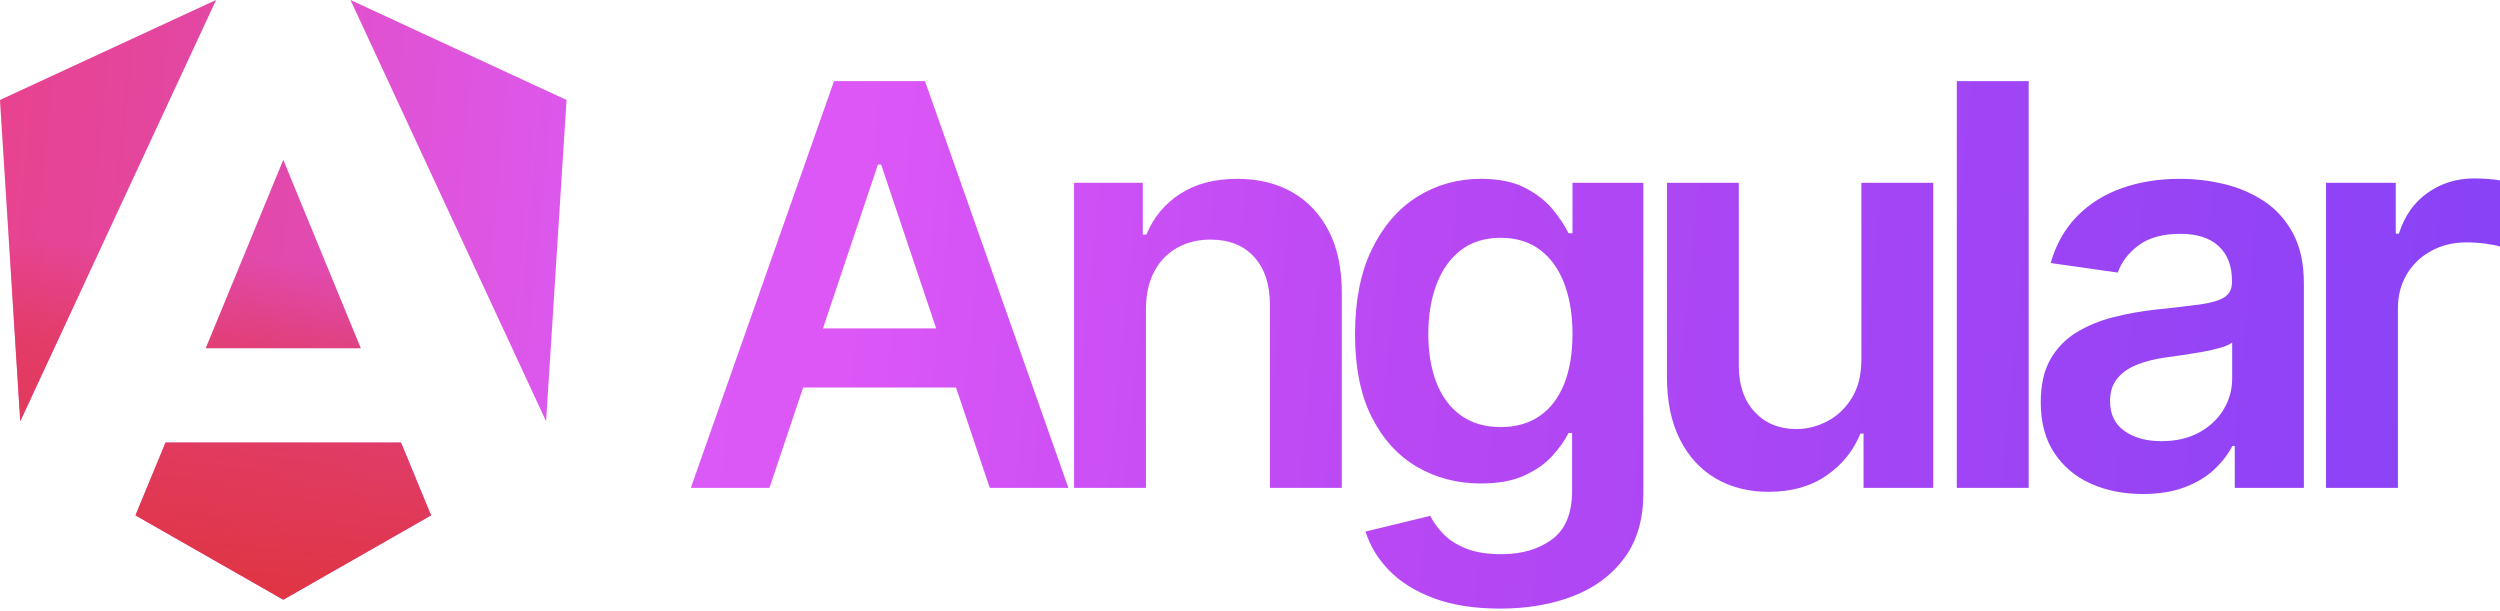
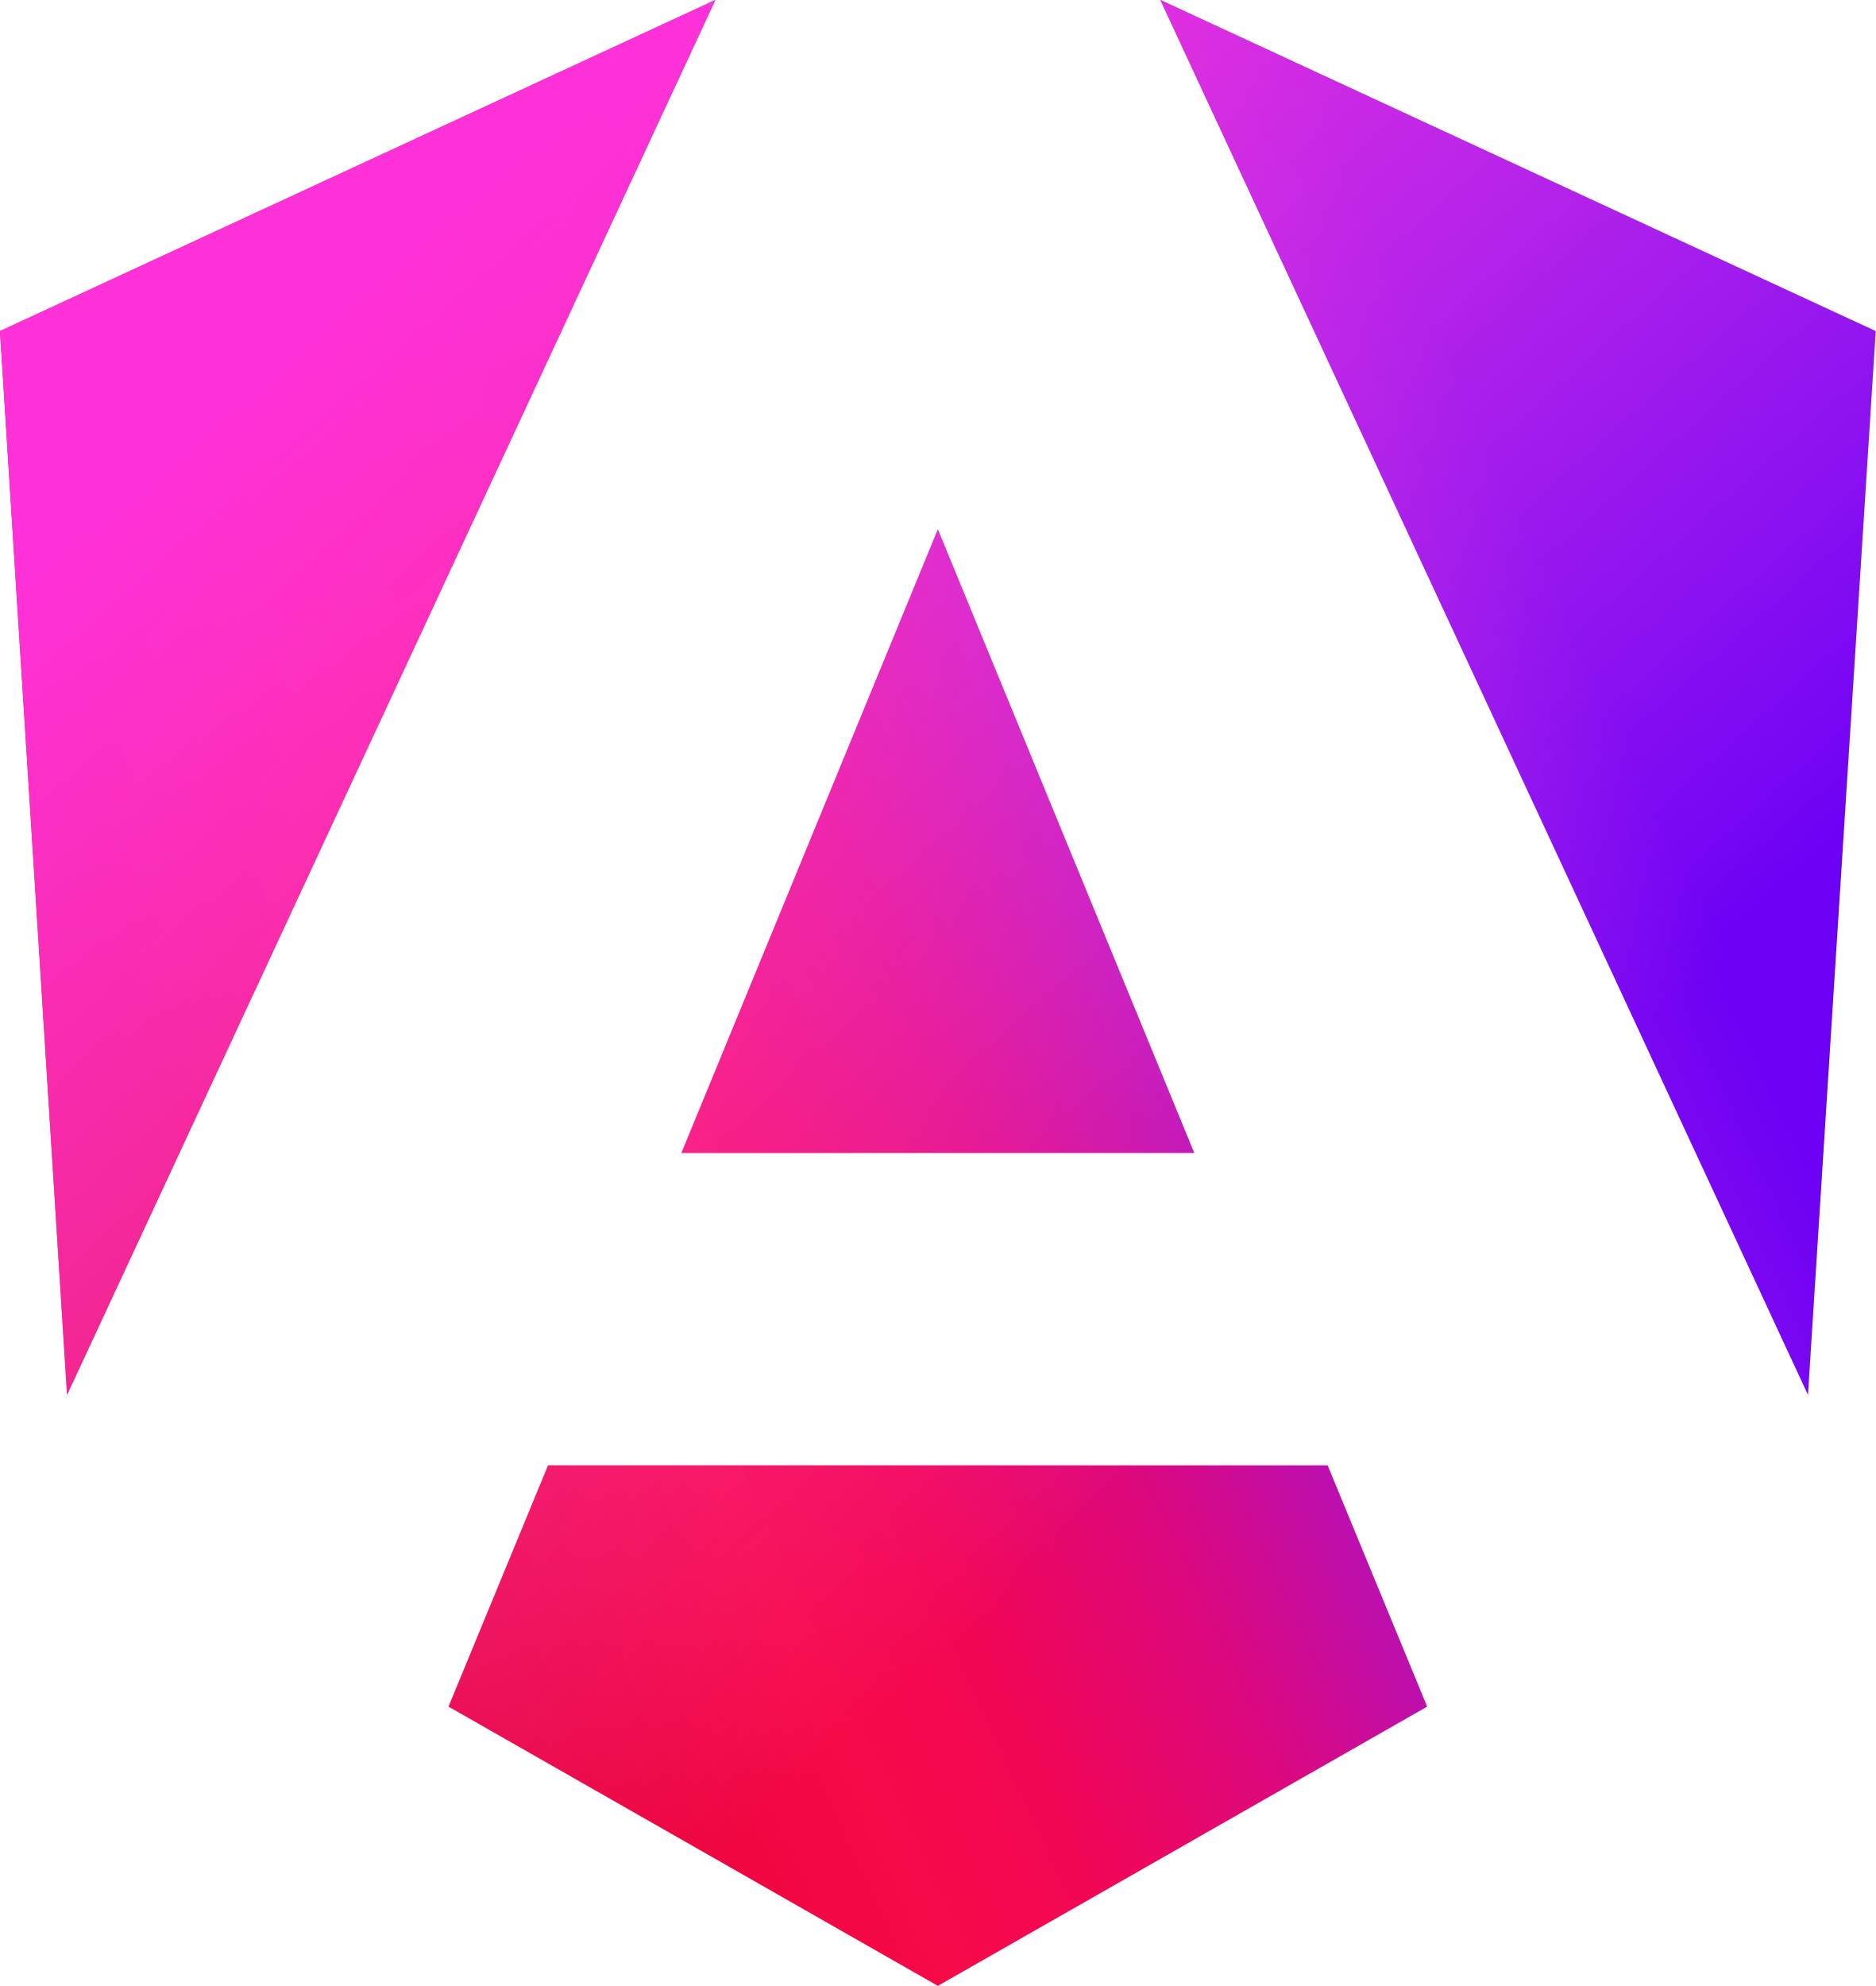
- <svg xmlns="http://www.w3.org/2000/svg" viewBox="0 0 512 125" width="512" height="125">
+ <svg xmlns="http://www.w3.org/2000/svg" viewBox="0 0 256 271" width="256" height="271">
  <defs>
-     <linearGradient id="SVGHgWfLdHW" x1="0%" x2="100%" y1="48.065%" y2="50.391%">
-       <stop offset="0%" stop-color="#e847a3" />
-       <stop offset="25.687%" stop-color="#da5af7" />
-       <stop offset="33.759%" stop-color="#dd57f6" />
-       <stop offset="56.442%" stop-color="#b848f4" />
-       <stop offset="100%" stop-color="#8842f6" />
+     <linearGradient id="SVGpqdn3GZR" x1="25.071%" x2="96.132%" y1="90.929%" y2="55.184%">
+       <stop offset="0%" stop-color="#e40035" />
+       <stop offset="24%" stop-color="#f60a48" />
+       <stop offset="35.2%" stop-color="#f20755" />
+       <stop offset="49.4%" stop-color="#dc087d" />
+       <stop offset="74.5%" stop-color="#9717e7" />
+       <stop offset="100%" stop-color="#6c00f5" />
    </linearGradient>
-     <linearGradient id="SVGivbQwcdb" x1="36.615%" x2="33.292%" y1="41.656%" y2="100%">
-       <stop offset="0%" stop-color="#e03440" stop-opacity=".2" />
-       <stop offset="28.023%" stop-color="#e03440" stop-opacity=".62" />
-       <stop offset="100%" stop-color="#e03440" />
+     <linearGradient id="SVGVcJbhdIj" x1="21.863%" x2="68.367%" y1="12.058%" y2="68.21%">
+       <stop offset="0%" stop-color="#ff31d9" />
+       <stop offset="100%" stop-color="#ff5be1" stop-opacity="0" />
    </linearGradient>
  </defs>
-   <path fill="url(#SVGHgWfLdHW)" d="m116.028 20.477l-4.19 65.79L71.78 0zm-27.745 85.07l-30.269 17.271l-30.268-17.27l6.156-14.92h48.224zm-30.269-72.8l15.861 38.56H42.153zM4.147 86.267L0 20.477L44.248 0zM476.37 99.91V37.437h14.277v10.412h.65q1.709-5.409 5.878-8.358t9.537-2.949q1.221 0 2.746.102t2.542.305v13.544q-.935-.325-2.949-.59a30 30 0 0 0-3.884-.265q-4.026 0-7.22 1.73q-3.194 1.728-5.023 4.778q-1.83 3.051-1.83 7.037V99.91zm-29.917-63.287q4.515 0 8.99 1.058q4.473 1.058 8.174 3.477q3.7 2.42 5.96 6.57q2.256 4.148 2.256 10.37V99.91H457.68v-8.582h-.488q-1.343 2.604-3.762 4.861q-2.42 2.258-6.06 3.62t-8.522 1.362q-5.938 0-10.677-2.135t-7.483-6.325q-2.745-4.188-2.745-10.33q0-5.287 1.951-8.745a15.1 15.1 0 0 1 5.329-5.532q3.376-2.074 7.626-3.152a63 63 0 0 1 8.806-1.566l1.832-.193l2.123-.234q2.703-.306 4.715-.578l.238-.032q3.416-.467 4.982-1.464q1.565-.996 1.566-3.112v-.244q-.001-4.596-2.725-7.117q-2.726-2.523-7.85-2.523q-5.41 0-8.562 2.36t-4.25 5.572l-13.747-1.952q1.625-5.694 5.368-9.538q3.742-3.844 9.152-5.776q5.407-1.931 11.957-1.932m10.697 33.515q-.691.57-2.338 1.057a35 35 0 0 1-3.681.854q-1.627.294-3.228.534l-1.102.16l-3.154.445q-3.294.448-5.898 1.465t-4.108 2.827t-1.505 4.657q0 4.066 2.969 6.141q2.97 2.074 7.566 2.074q4.432 0 7.687-1.769q3.254-1.77 5.023-4.697q1.77-2.929 1.77-6.386zM400.752 99.91h14.724V16.612h-14.724zm-19.545-26.274V37.437h14.723V99.91h-14.276V88.807h-.651q-2.115 5.247-6.935 8.582t-11.856 3.335q-6.141 0-10.84-2.746t-7.34-8.012q-2.645-5.267-2.644-12.75v-39.78h14.723v37.5q0 5.94 3.254 9.437t8.541 3.497q3.253 0 6.305-1.586q3.05-1.586 5.023-4.738q1.912-3.058 1.97-7.624zm-77.912-37.013q5.49 0 9.05 1.85q3.558 1.852 5.674 4.434q2.114 2.584 3.213 4.86h.813v-10.33h14.52v63.49q0 8.013-3.823 13.26t-10.453 7.85t-15.048 2.603q-7.933 0-13.626-2.135q-5.695-2.137-9.152-5.715q-3.456-3.58-4.799-7.932l13.26-3.213q.893 1.83 2.603 3.641q1.708 1.81 4.616 3.01q2.909 1.2 7.341 1.2q6.264 0 10.372-3.03q4.108-3.031 4.108-9.945V88.685h-.732q-1.14 2.277-3.315 4.677q-2.177 2.4-5.735 4.027q-3.56 1.627-8.928 1.627q-7.2 0-13.035-3.397q-5.838-3.395-9.274-10.167q-3.437-6.772-3.437-16.982q0-10.29 3.437-17.387t9.294-10.779t13.056-3.681m4.067 12.08q-4.921 0-8.216 2.563q-3.294 2.562-4.961 7.016q-1.669 4.453-1.668 10.107q0 5.735 1.688 10.026t5.002 6.67t8.155 2.38q4.677 0 7.972-2.278t5.003-6.548q1.708-4.272 1.708-10.25q0-5.897-1.687-10.33q-1.689-4.434-4.962-6.895q-3.274-2.46-8.034-2.46m-72.668 14.602V99.91h-14.723V37.437h14.074v10.615h.731q2.155-5.246 6.894-8.337q4.738-3.091 11.735-3.092q6.466 0 11.287 2.766q4.818 2.766 7.483 8.012q2.598 5.12 2.624 12.368V99.91h-14.724v-37.5q0-6.263-3.234-9.802t-8.927-3.539q-3.863 0-6.854 1.688q-2.99 1.689-4.677 4.86q-1.632 3.068-1.687 7.388zM189.44 16.612l29.365 83.298h-16.106l-6.901-20.54H164.48l-6.888 20.54h-16.107l29.325-83.298zm-8.988 17.083h-.652L168.545 67.25h23.18z" />
-   <path fill="url(#SVGivbQwcdb)" d="m88.283 105.548l-30.269 17.27l-30.268-17.27l6.156-14.92h48.224zM58.014 32.746l15.861 38.56H42.153zM4.147 86.267L0 20.477L44.248 0z" />
+   <path fill="url(#SVGpqdn3GZR)" d="m256 45.179l-9.244 145.158L158.373 0zm-61.217 187.697l-66.782 38.105l-66.784-38.105L74.8 199.958h106.4zM128.001 72.249l34.994 85.076h-69.99zM9.149 190.337L0 45.179L97.627 0z" />
+   <path fill="url(#SVGVcJbhdIj)" d="m256 45.179l-9.244 145.158L158.373 0zm-61.217 187.697l-66.782 38.105l-66.784-38.105L74.8 199.958h106.4zM128.001 72.249l34.994 85.076h-69.99zM9.149 190.337L0 45.179L97.627 0z" />
</svg>
